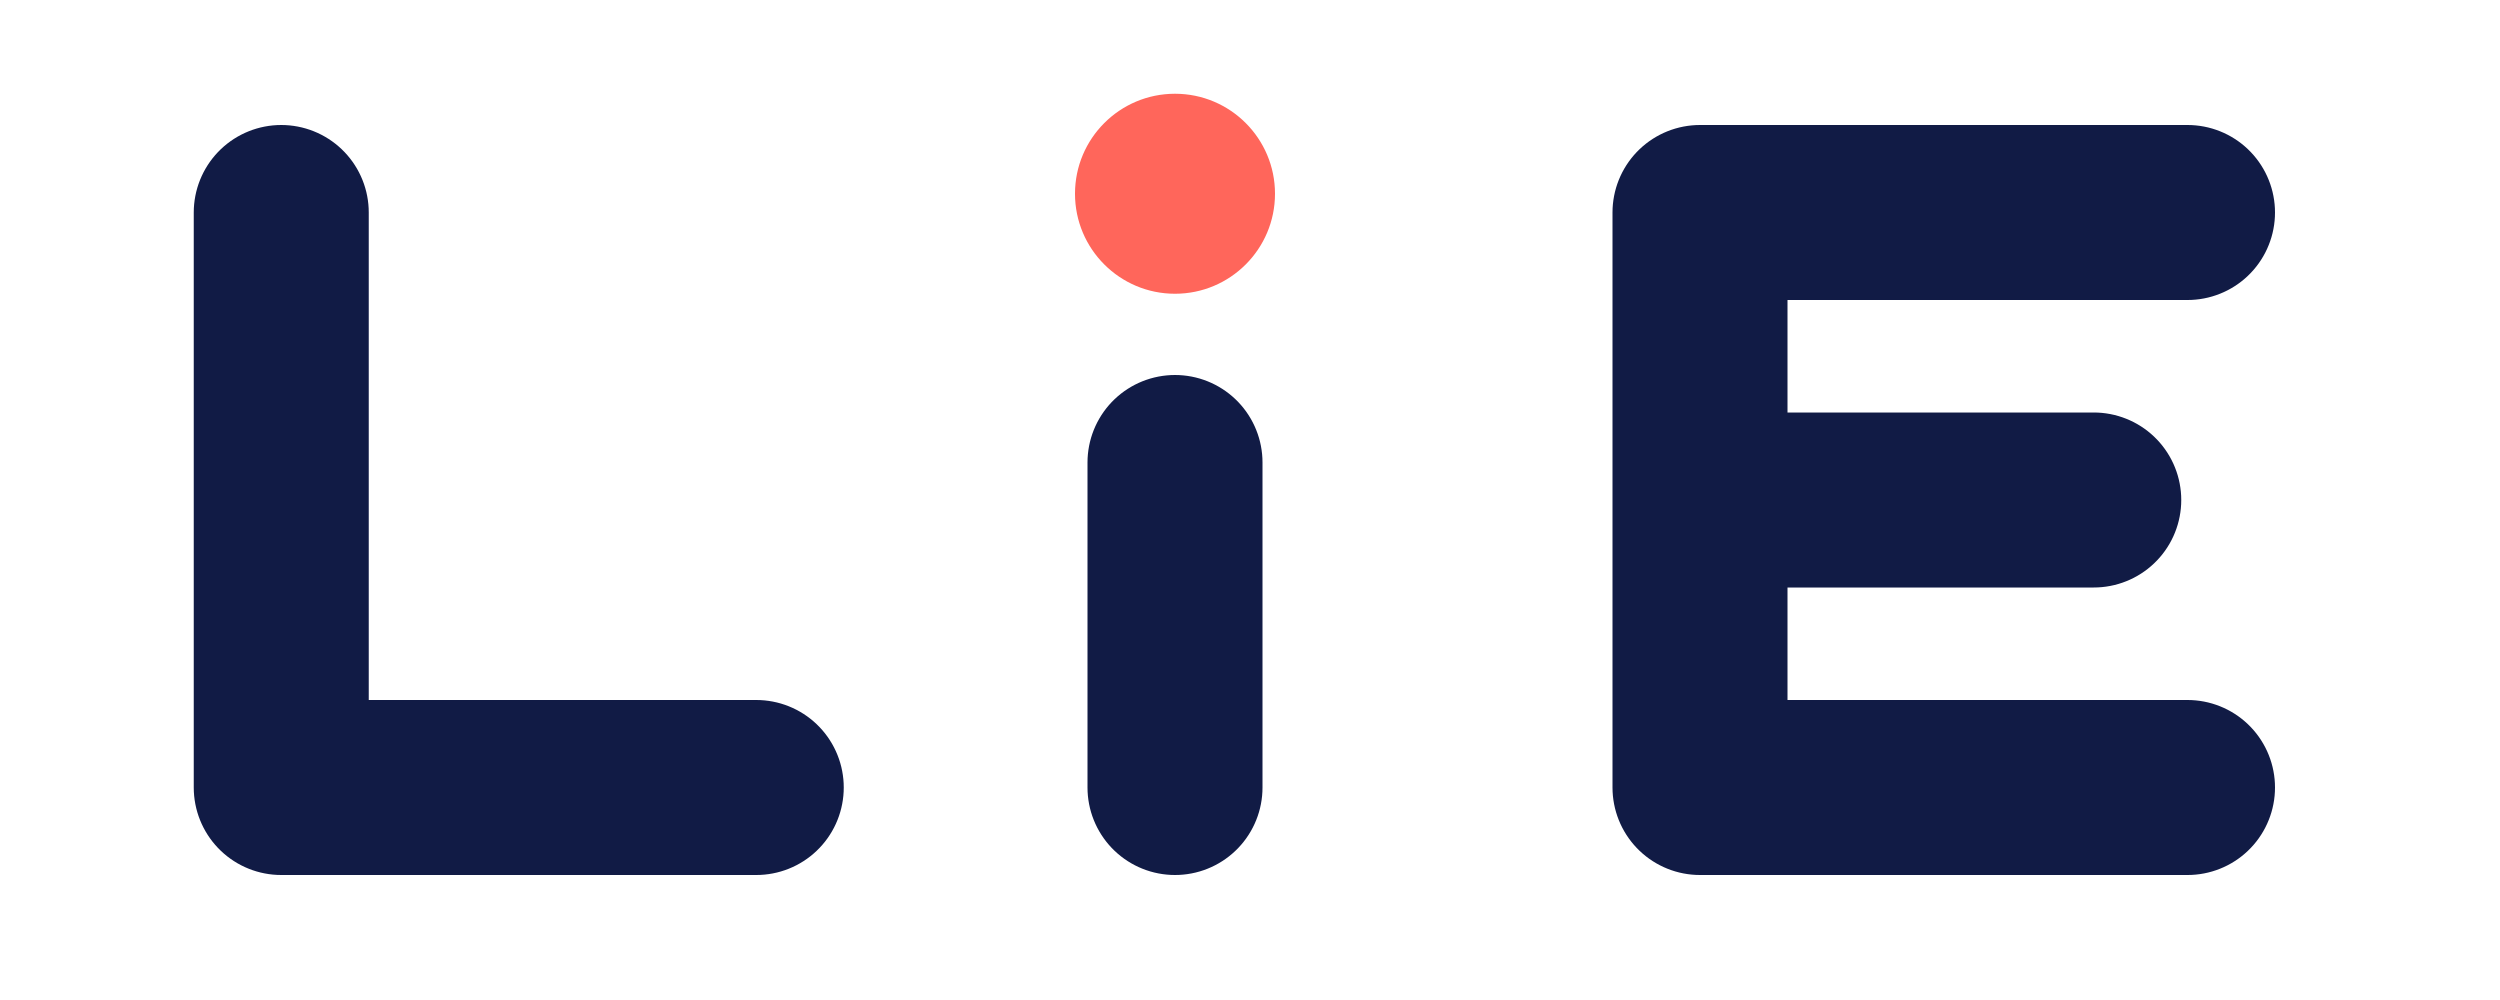
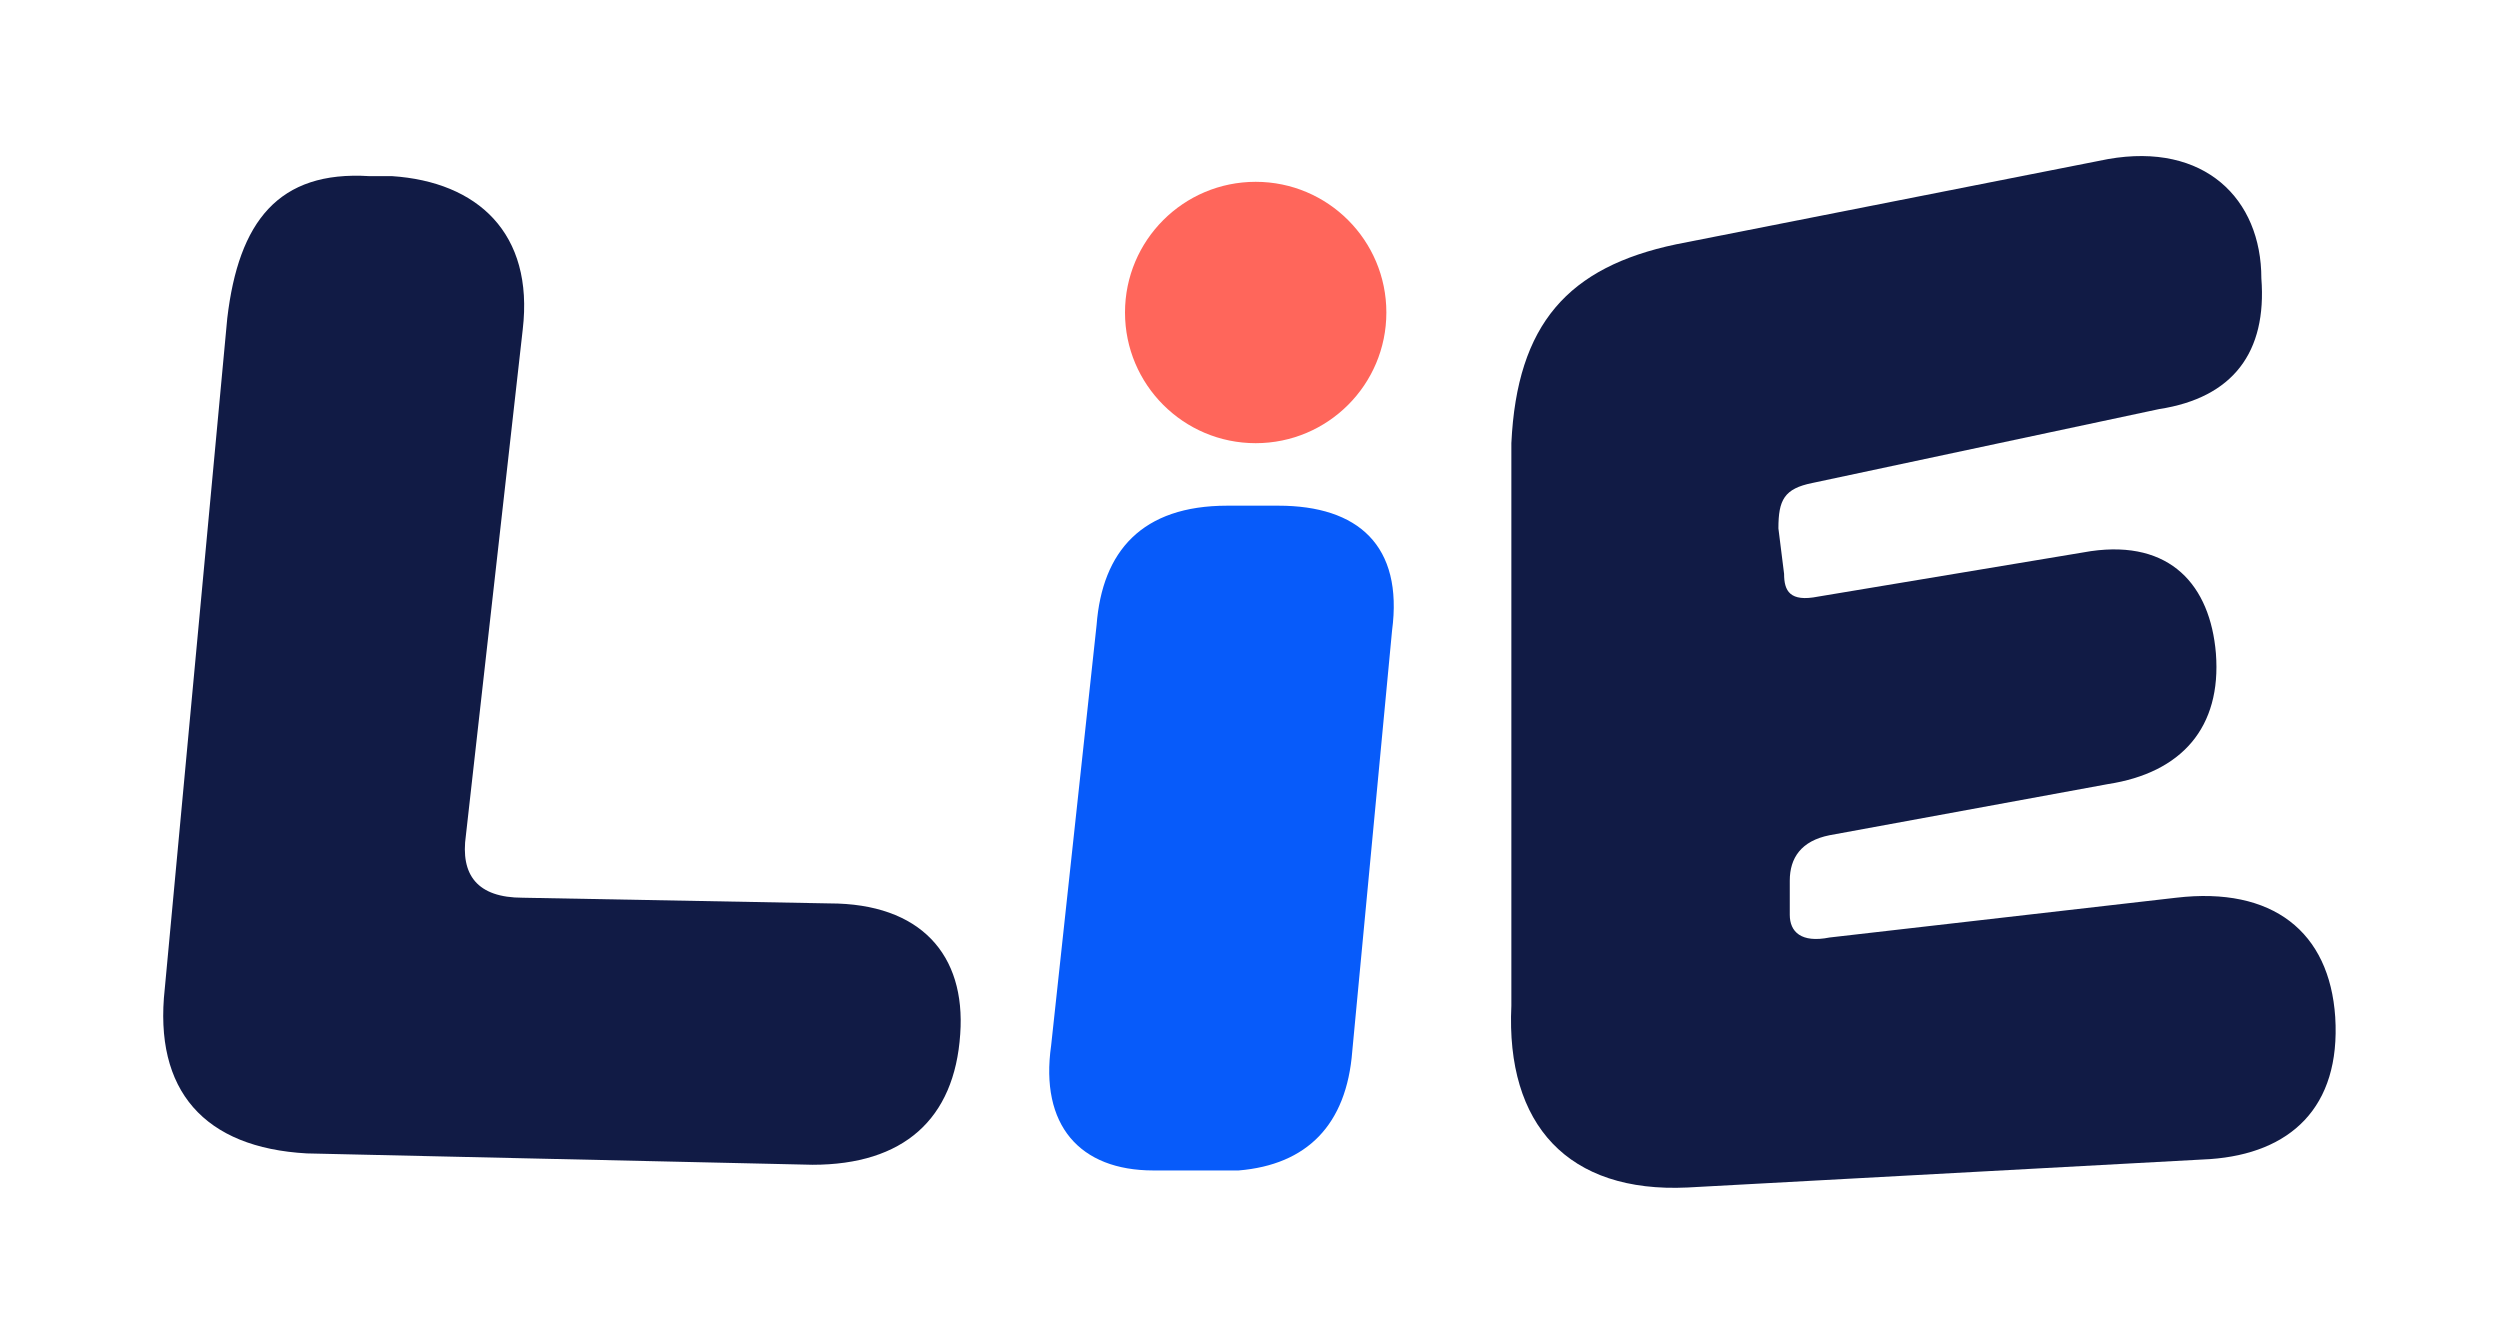
- <svg xmlns="http://www.w3.org/2000/svg" viewBox="0 0 400 160" width="400" height="160" role="img" aria-labelledby="title desc">
-   <g fill="none" stroke="#111B45" stroke-width="28" stroke-linecap="round" stroke-linejoin="round">
-     <path d="M45 34v92h76" />
-     <path d="M188 74v52" />
-     <path d="M350 34h-78v92h78M272 80h63" />
-   </g>
-   <circle cx="188" cy="31" r="16" fill="#FF665B" />
+ <svg xmlns="http://www.w3.org/2000/svg" viewBox="0 0 440 235" role="img" aria-label="LIE">
+   <path fill="#111B45" d="M65 31C49 30 42 39 40 56L29 174C27 192 36 202 54 203L143 205C159 205 168 197 169 182C170 168 162 159 146 159L92 158C84 158 81 154 82 147L92 58C94 41 84 32 69 31Z" />
+   <path fill="#075BFA" d="M216 89C201 89 194 97 193 110L185 184C183 198 190 206 203 206L218 206C230 205 237 198 238 185L245 111C247 96 239 89 225 89Z" />
+   <circle fill="#FF665B" cx="221" cy="55" r="23" />
+   <path fill="#111B45" d="M295 43L371 28C388 25 398 35 398 49C399 62 393 70 380 72L319 85C314 86 313 88 313 93L314 101C314 104 315 106 320 105L368 97C382 95 389 103 390 115C391 128 384 136 371 138L322 147C317 148 315 151 315 155L315 161C315 164 317 166 322 165L383 158C400 156 410 164 411 179C412 195 403 203 389 204L297 209C276 210 265 198 266 177L266 78C267 57 276 47 295 43Z" />
</svg>
